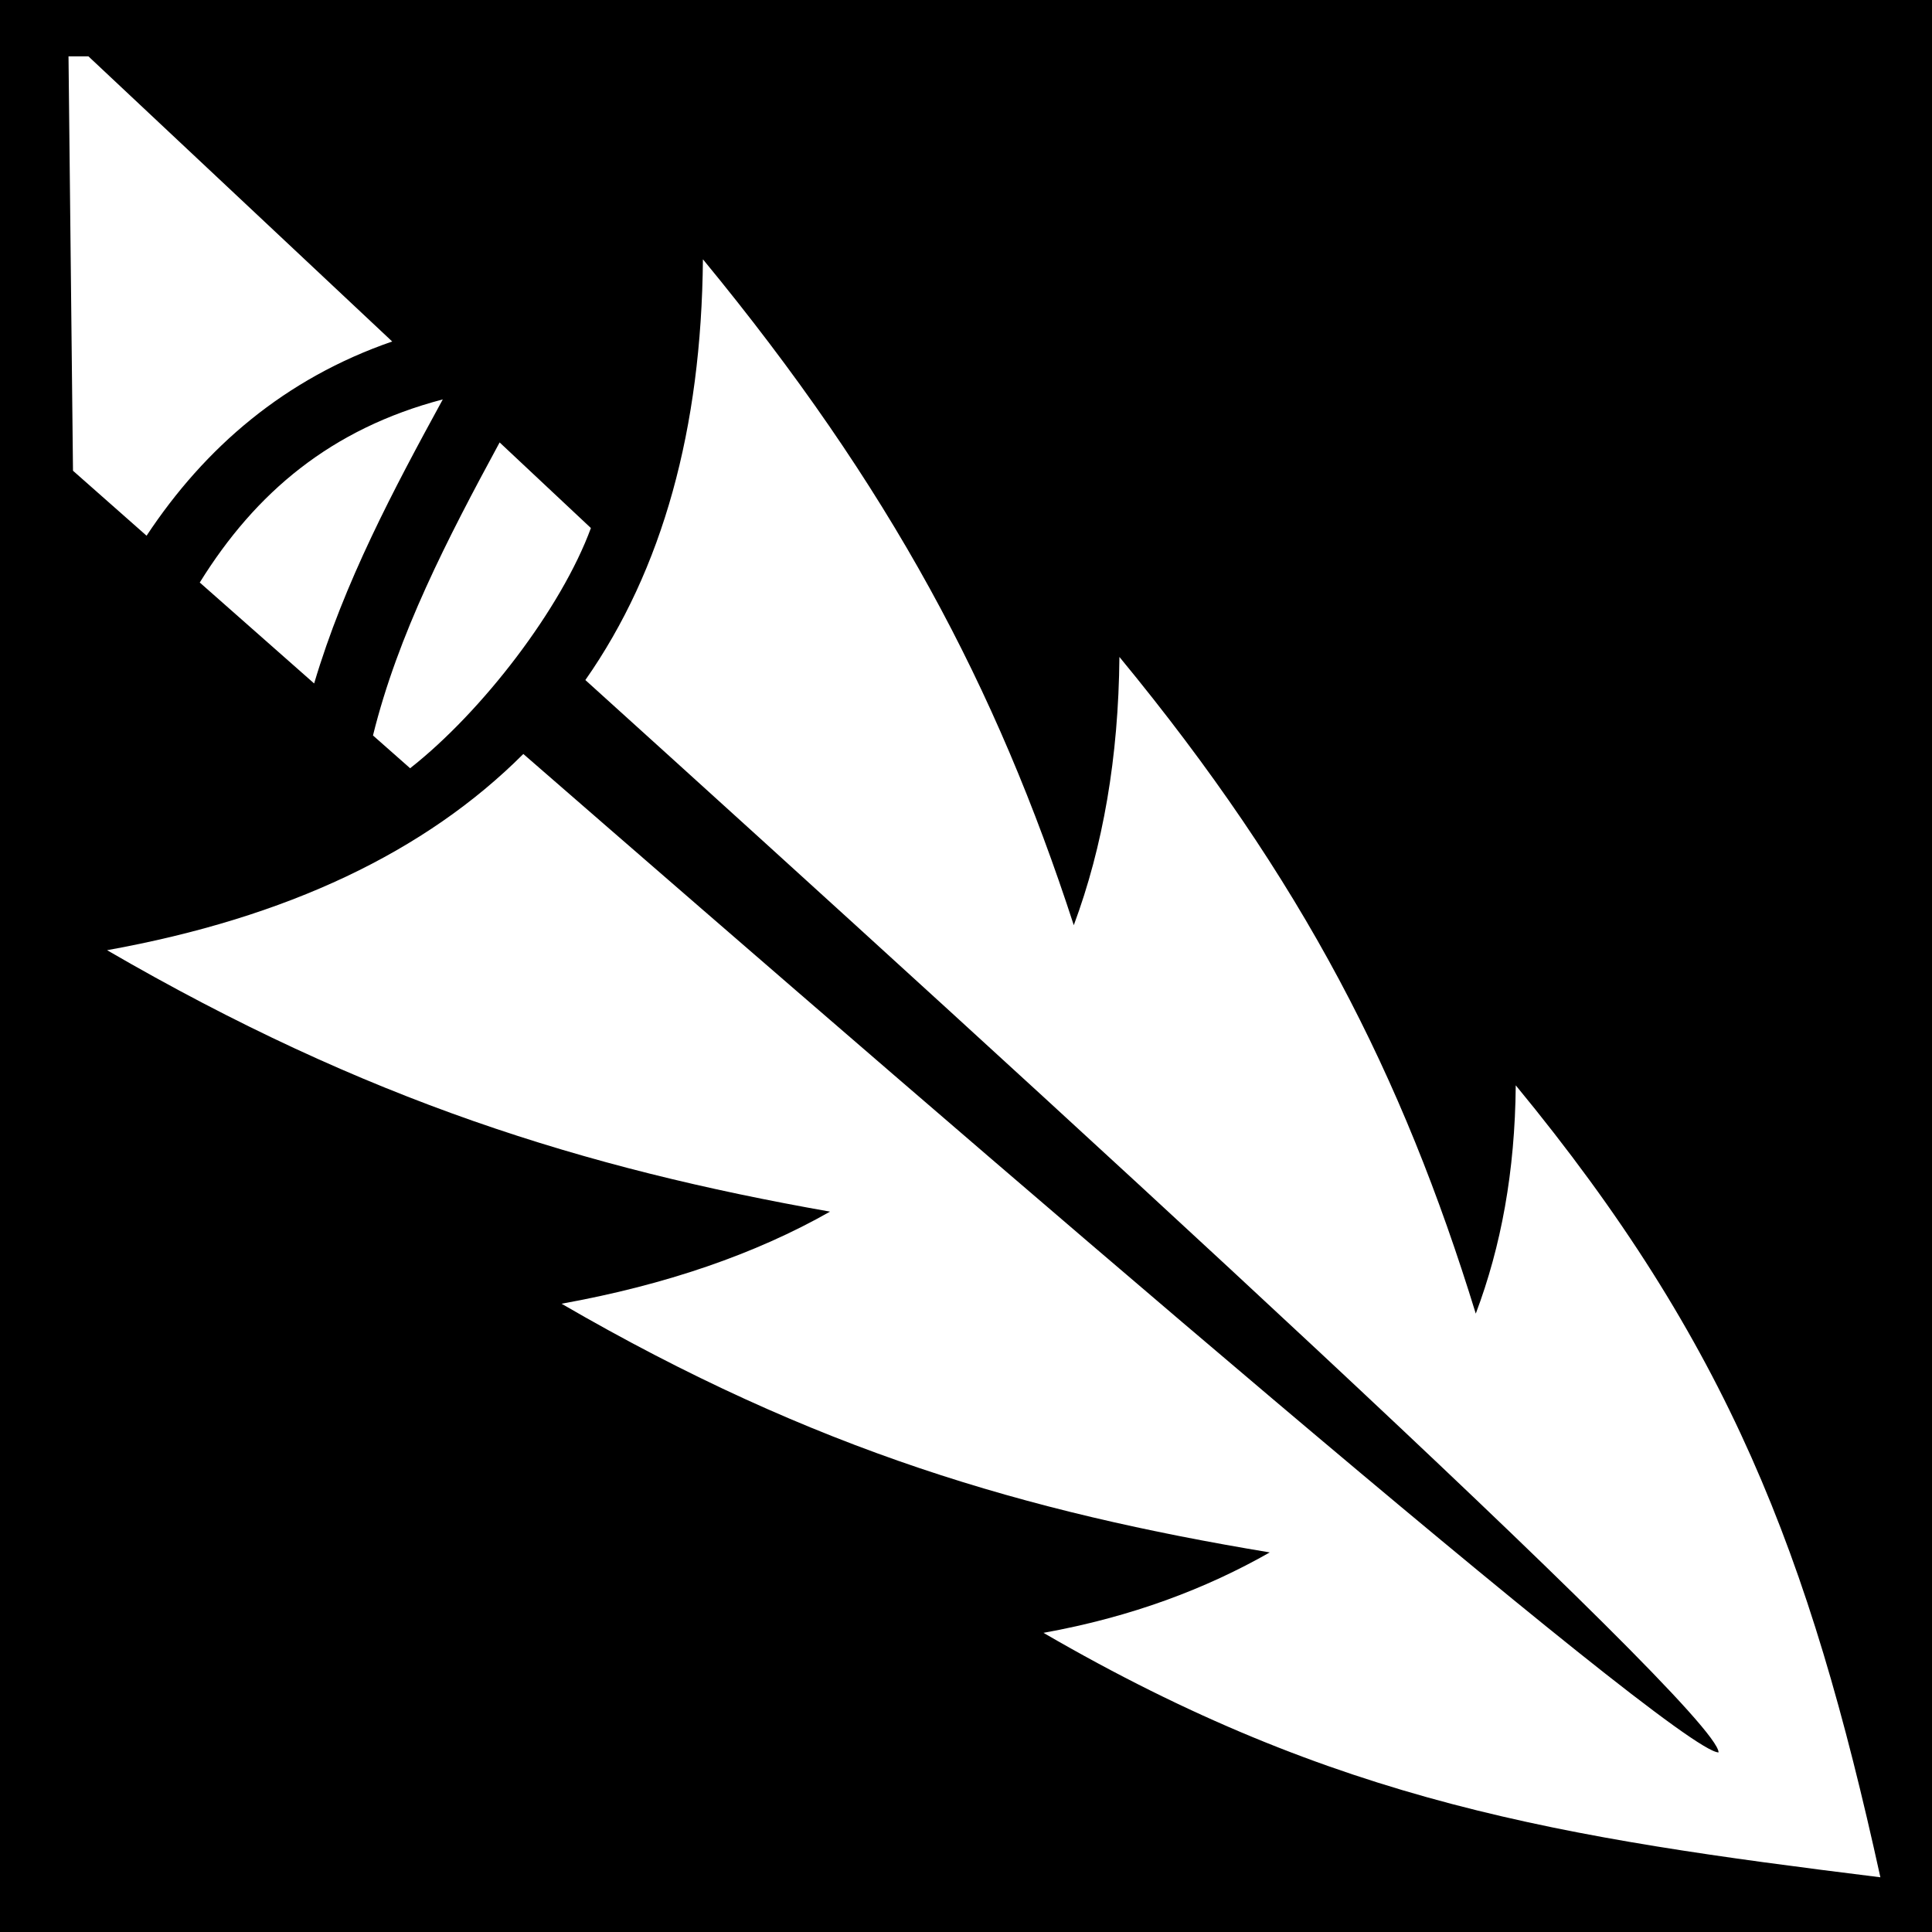
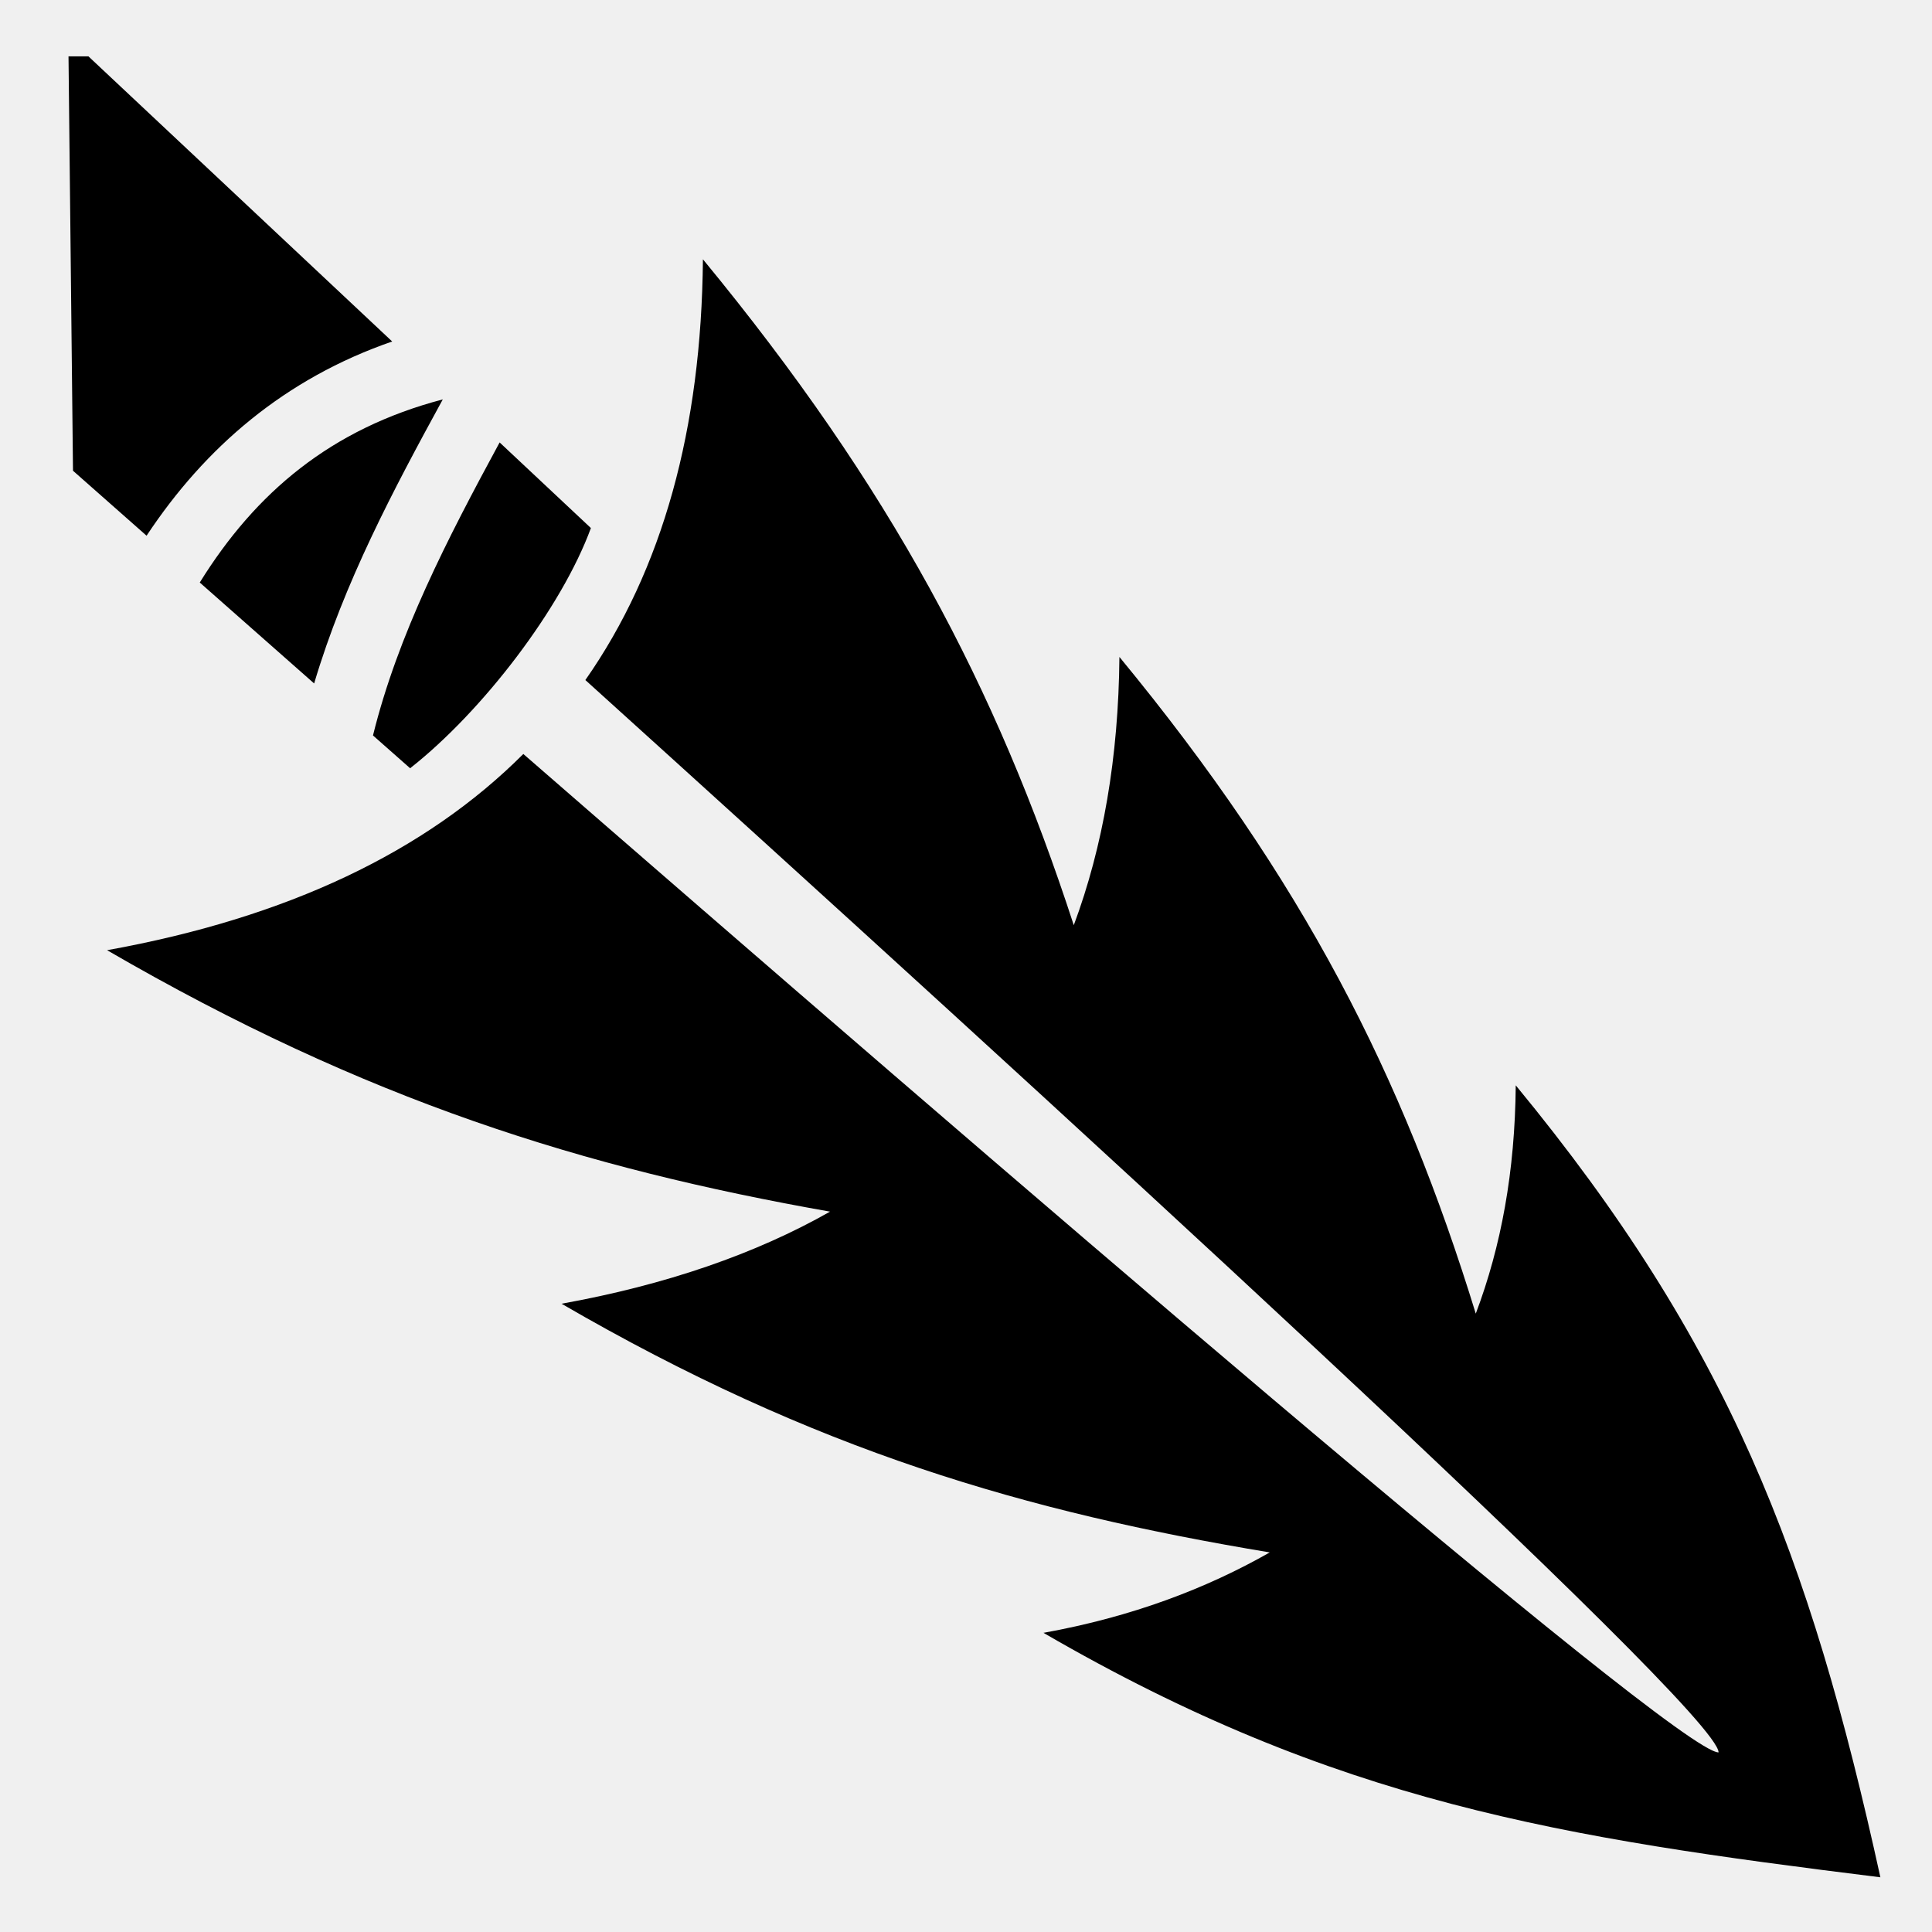
<svg xmlns="http://www.w3.org/2000/svg" viewBox="0 0 512 512">
-   <path d="M0 0h512v512H0z" />
-   <path fill="#fff" d="M18.156 14.938l1.188 109.812 19.5 17.22c15.49-23.43 36.69-41.66 65.094-51.47l-80.5-75.563h-5.282zm168.125 53.78c-.396 44.894-10.642 82.204-31.155 111.5C272.262 286.142 455.438 453.28 455.438 464.407c-11.175 0-197.844-161.162-316.75-264.594-25.878 25.887-62.488 43.38-110.313 52 68.746 39.904 126.46 57.79 191.594 69.282-19.723 11.207-43.54 19.43-71.157 24.406 67.254 39.04 123.215 55.186 187.687 65.906-16.78 9.55-36.457 17.074-59.97 21.313C354.206 477.804 413.56 487 498.314 497.5v-.03c-18.824-85.7-40.233-141.38-96.625-209.845-.202 22.858-3.87 42.68-10.594 60.5-19.436-63.145-45.6-114.738-94.438-174.03-.235 26.606-4.35 50.287-12.094 71.093-20.53-63.15-48.564-116.11-98.28-176.47zm-68.936 37.126c-29.56 7.767-49.585 24.63-64.406 48.53l30.312 26.75c7.968-26.825 21.017-51.348 34.094-75.28zm15.062 11.406c-13.92 25.673-26.966 50.952-33.562 77.656l9.844 8.688c19.153-15.05 40.11-42.41 47.906-63.656l-24.188-22.688z" />
+   <path fill="currentColor" d="M18.156 14.938l1.188 109.812 19.5 17.22c15.49-23.43 36.69-41.66 65.094-51.47l-80.5-75.563h-5.282zm168.125 53.78c-.396 44.894-10.642 82.204-31.155 111.5C272.262 286.142 455.438 453.28 455.438 464.407c-11.175 0-197.844-161.162-316.75-264.594-25.878 25.887-62.488 43.38-110.313 52 68.746 39.904 126.46 57.79 191.594 69.282-19.723 11.207-43.54 19.43-71.157 24.406 67.254 39.04 123.215 55.186 187.687 65.906-16.78 9.55-36.457 17.074-59.97 21.313C354.206 477.804 413.56 487 498.314 497.5v-.03c-18.824-85.7-40.233-141.38-96.625-209.845-.202 22.858-3.87 42.68-10.594 60.5-19.436-63.145-45.6-114.738-94.438-174.03-.235 26.606-4.35 50.287-12.094 71.093-20.53-63.15-48.564-116.11-98.28-176.47zm-68.936 37.126c-29.56 7.767-49.585 24.63-64.406 48.53l30.312 26.75c7.968-26.825 21.017-51.348 34.094-75.28zm15.062 11.406c-13.92 25.673-26.966 50.952-33.562 77.656l9.844 8.688c19.153-15.05 40.11-42.41 47.906-63.656l-24.188-22.688z" />
</svg>
